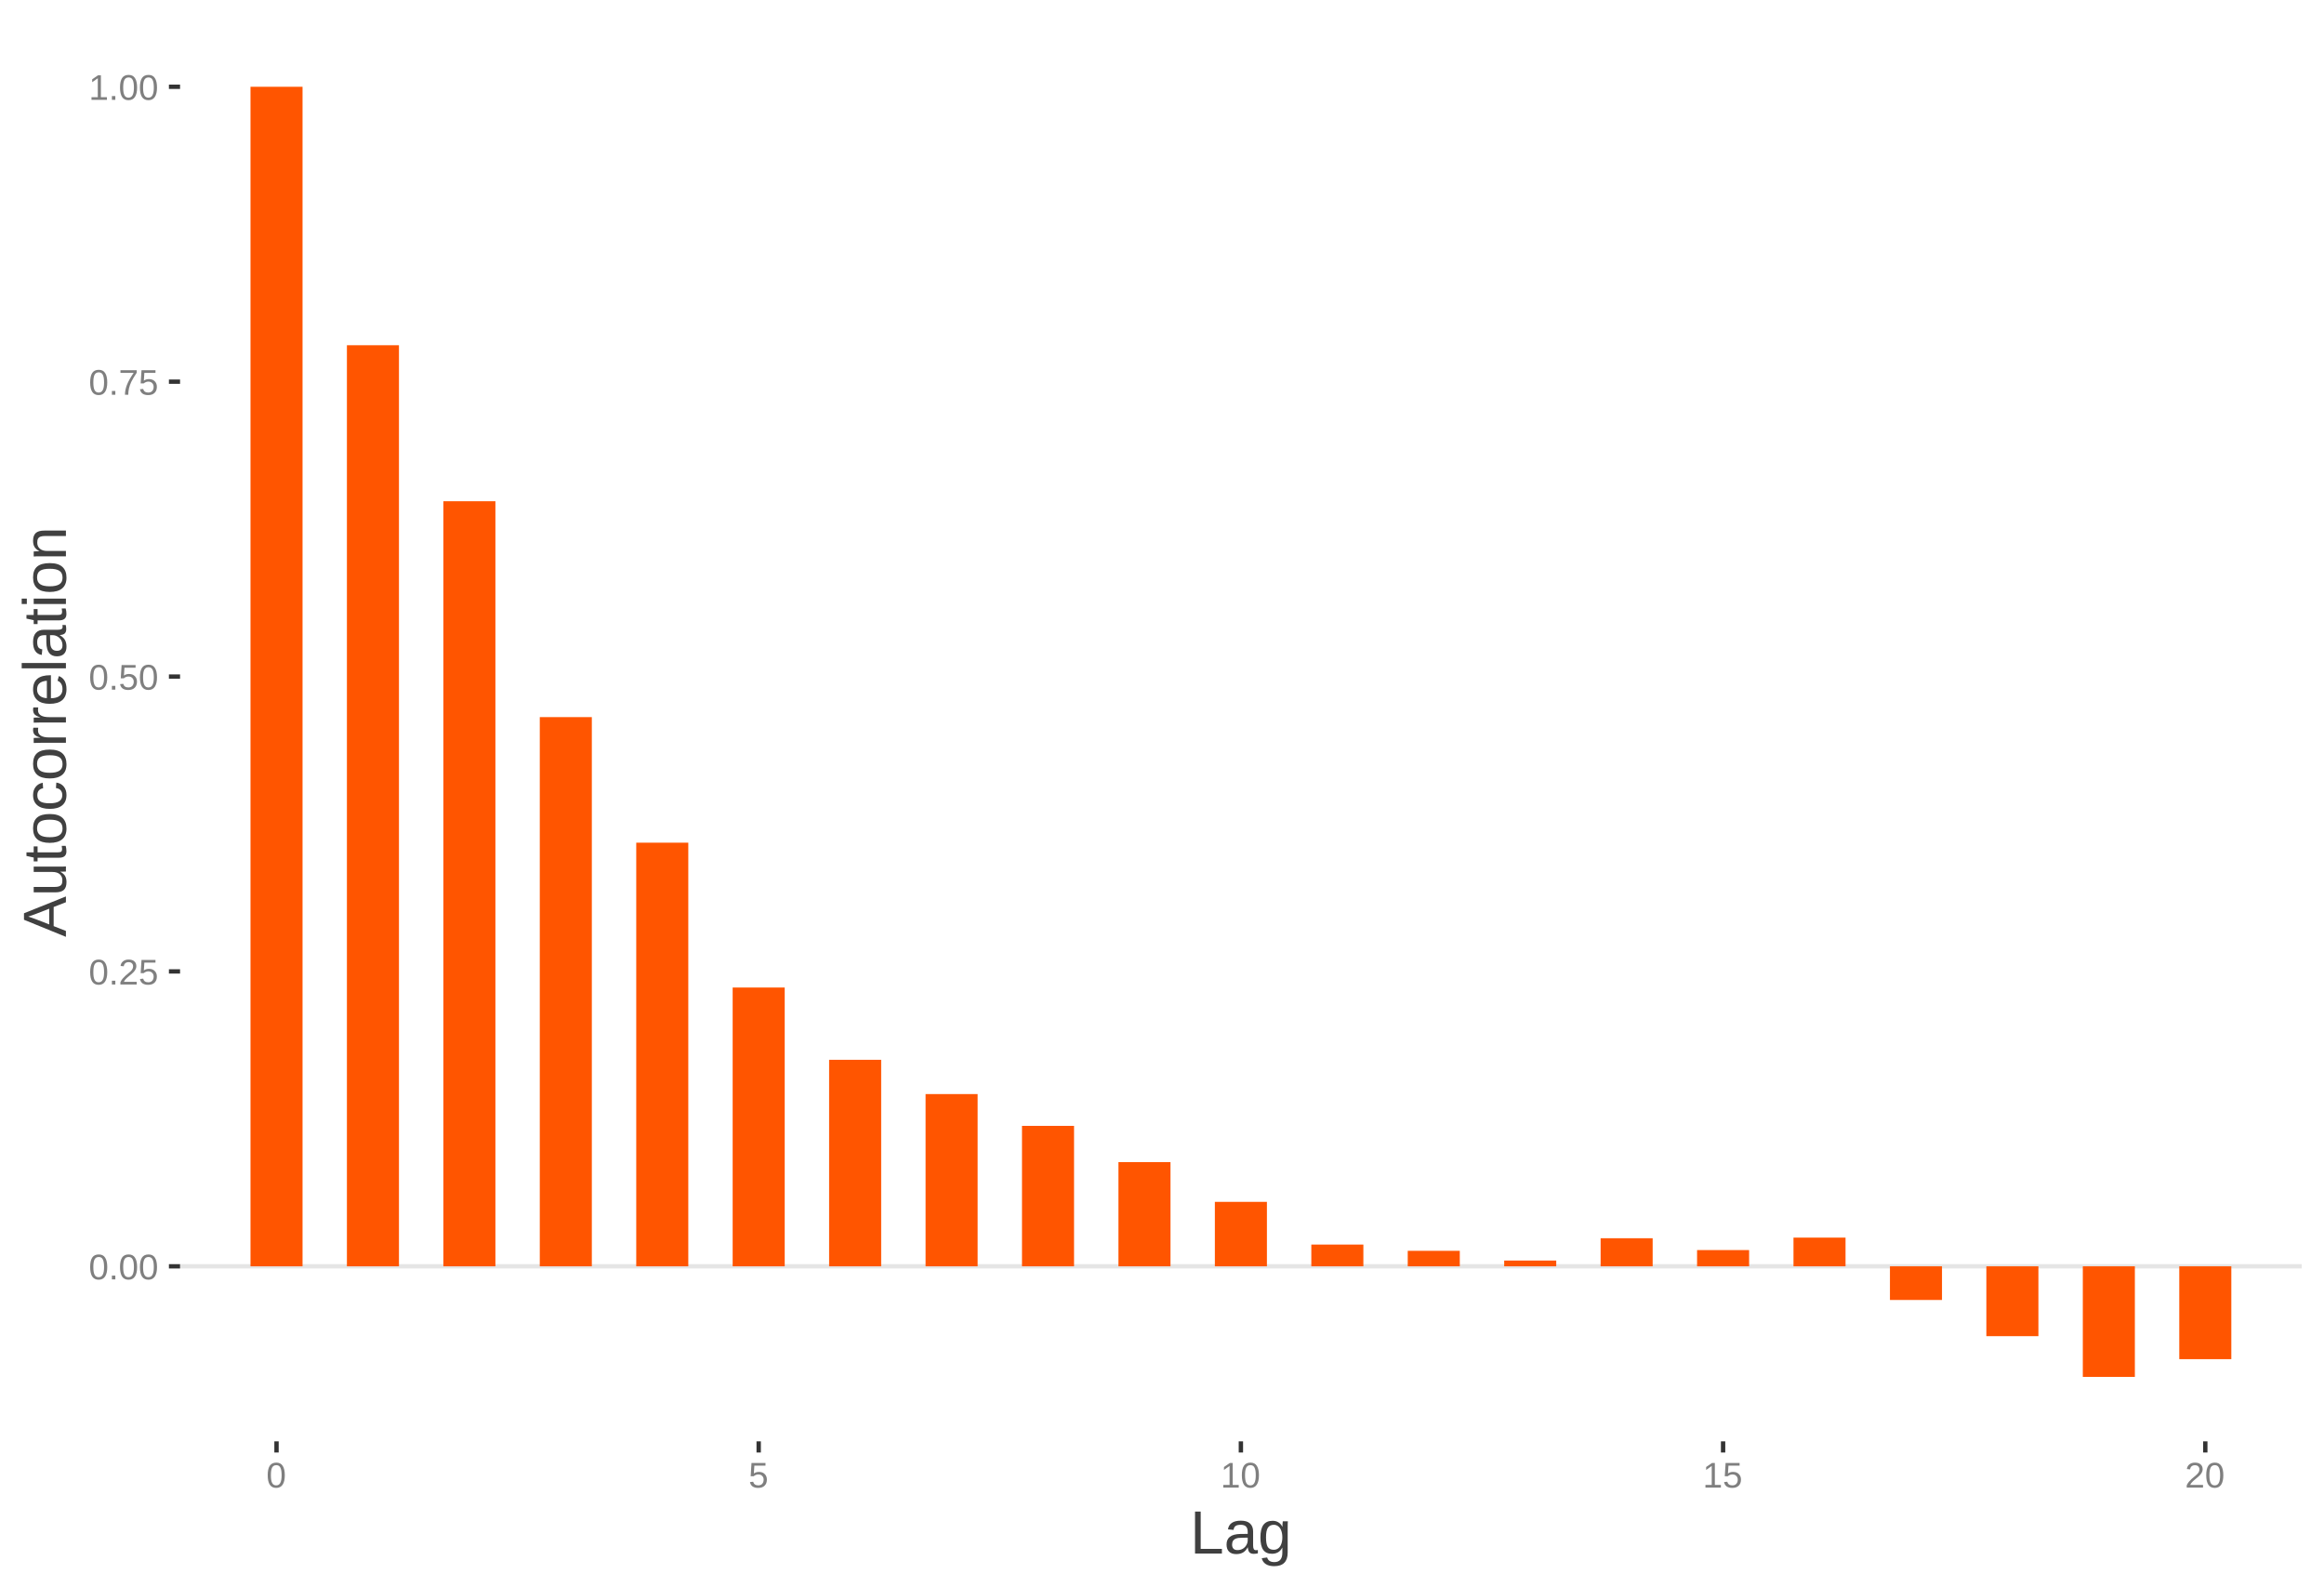
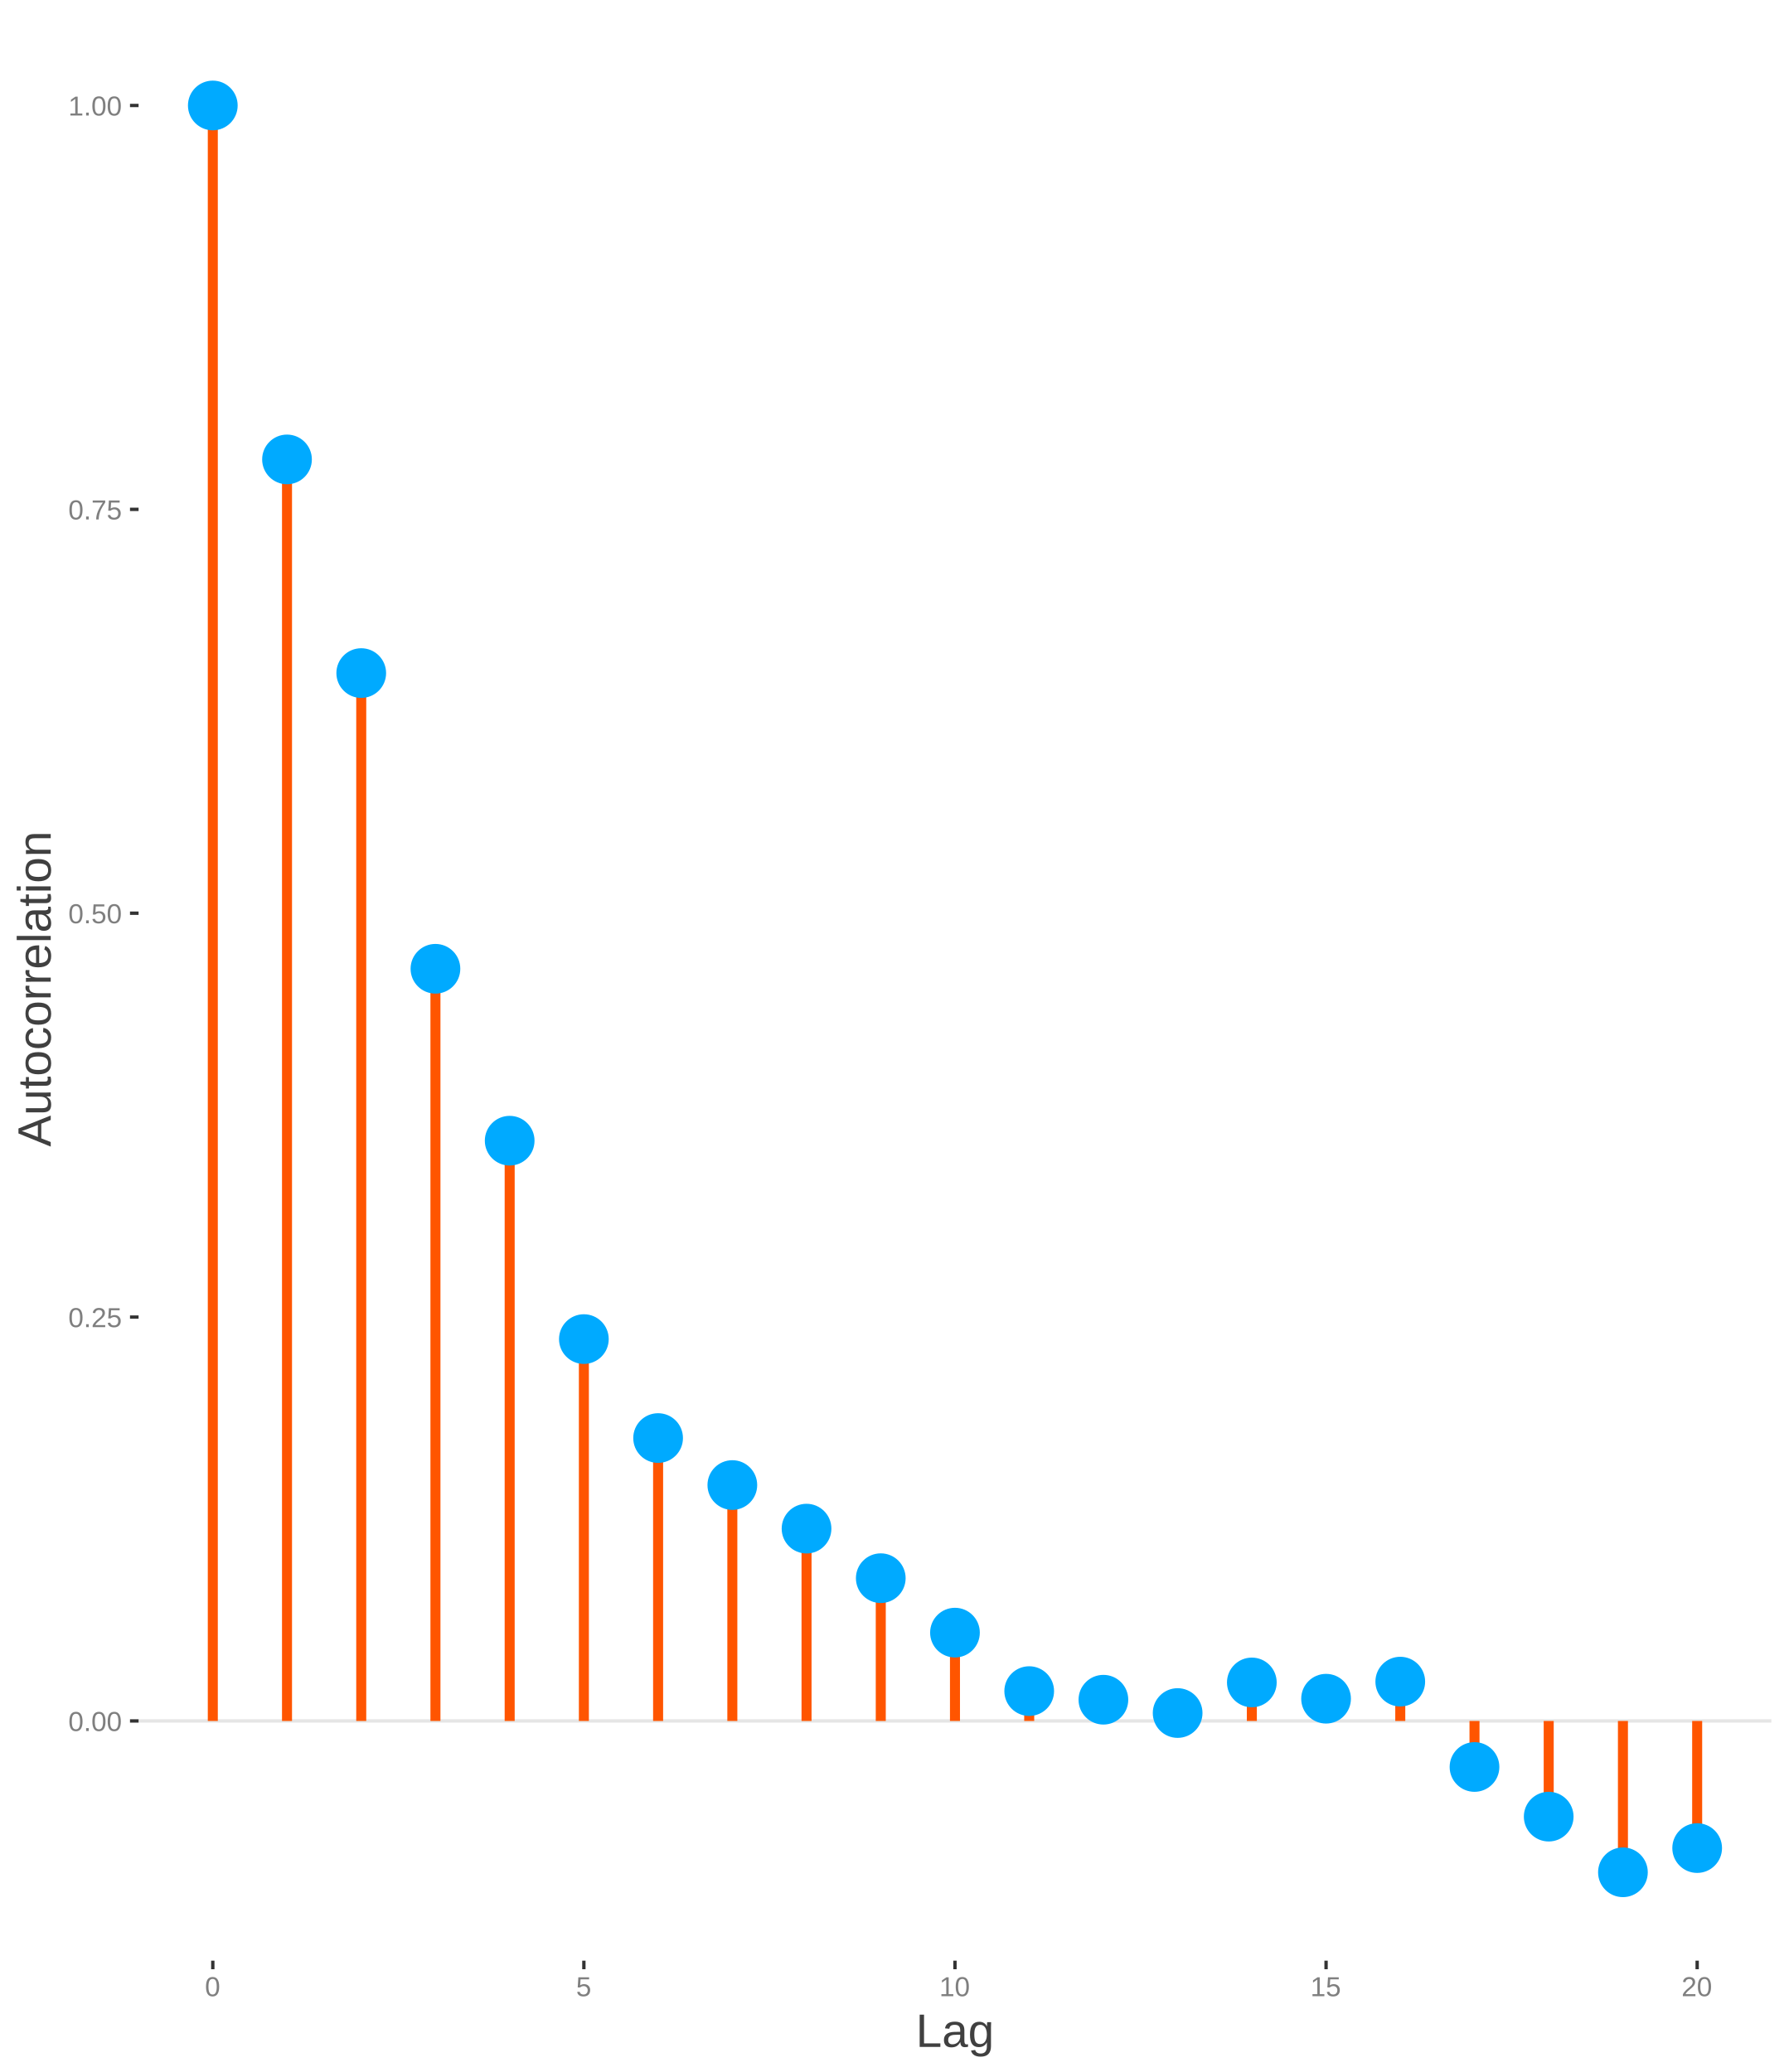
- <svg xmlns="http://www.w3.org/2000/svg" viewBox="0 0 571.50 390.00">
+ <svg xmlns="http://www.w3.org/2000/svg" viewBox="0 0 571.50 662.25">
  <defs>
    <style type="text/css">
    line, polyline, path, rect, circle {
      fill: none;
      stroke: #000000;
      stroke-linecap: round;
      stroke-linejoin: round;
      stroke-miterlimit: 10.00;
    }
  </style>
  </defs>
  <rect width="100%" height="100%" style="stroke: none; fill: none;" />
-   <rect x="0.00" y="0.00" width="571.50" height="390.00" style="stroke-width: 1.07; stroke: none;" />
+   <rect x="0.00" y="0.00" width="571.50" height="662.25" style="stroke-width: 1.07; stroke: none;" />
  <defs>
-     <clipPath id="cpNDQuMjgyfDU2Ni4wMjF8MzU0LjQwNnw1LjQ3OTQ1">
-       <rect x="44.28" y="5.48" width="521.74" height="348.93" />
+     <clipPath id="cpNDQuMjgyfDU2Ni4wMjF8NjI2LjY1Nnw1LjQ3OTQ1">
+       <rect x="44.28" y="5.48" width="521.74" height="621.18" />
    </clipPath>
  </defs>
-   <line x1="44.28" y1="311.37" x2="566.02" y2="311.37" style="stroke-width: 1.07; stroke: #E5E5E5; stroke-linecap: butt;" clip-path="url(#cpNDQuMjgyfDU2Ni4wMjF8MzU0LjQwNnw1LjQ3OTQ1)" />
-   <line x1="68.00" y1="21.34" x2="68.00" y2="311.37" style="stroke-width: 12.80; stroke: #FF5500; stroke-linecap: butt;" clip-path="url(#cpNDQuMjgyfDU2Ni4wMjF8MzU0LjQwNnw1LjQ3OTQ1)" />
-   <line x1="91.71" y1="84.89" x2="91.71" y2="311.37" style="stroke-width: 12.80; stroke: #FF5500; stroke-linecap: butt;" clip-path="url(#cpNDQuMjgyfDU2Ni4wMjF8MzU0LjQwNnw1LjQ3OTQ1)" />
-   <line x1="115.43" y1="123.25" x2="115.43" y2="311.37" style="stroke-width: 12.80; stroke: #FF5500; stroke-linecap: butt;" clip-path="url(#cpNDQuMjgyfDU2Ni4wMjF8MzU0LjQwNnw1LjQ3OTQ1)" />
-   <line x1="139.14" y1="176.33" x2="139.14" y2="311.37" style="stroke-width: 12.80; stroke: #FF5500; stroke-linecap: butt;" clip-path="url(#cpNDQuMjgyfDU2Ni4wMjF8MzU0LjQwNnw1LjQ3OTQ1)" />
-   <line x1="162.86" y1="207.20" x2="162.86" y2="311.37" style="stroke-width: 12.80; stroke: #FF5500; stroke-linecap: butt;" clip-path="url(#cpNDQuMjgyfDU2Ni4wMjF8MzU0LjQwNnw1LjQ3OTQ1)" />
-   <line x1="186.57" y1="242.82" x2="186.57" y2="311.37" style="stroke-width: 12.80; stroke: #FF5500; stroke-linecap: butt;" clip-path="url(#cpNDQuMjgyfDU2Ni4wMjF8MzU0LjQwNnw1LjQ3OTQ1)" />
-   <line x1="210.29" y1="260.59" x2="210.29" y2="311.37" style="stroke-width: 12.80; stroke: #FF5500; stroke-linecap: butt;" clip-path="url(#cpNDQuMjgyfDU2Ni4wMjF8MzU0LjQwNnw1LjQ3OTQ1)" />
-   <line x1="234.01" y1="269.02" x2="234.01" y2="311.37" style="stroke-width: 12.80; stroke: #FF5500; stroke-linecap: butt;" clip-path="url(#cpNDQuMjgyfDU2Ni4wMjF8MzU0LjQwNnw1LjQ3OTQ1)" />
-   <line x1="257.72" y1="276.84" x2="257.72" y2="311.37" style="stroke-width: 12.80; stroke: #FF5500; stroke-linecap: butt;" clip-path="url(#cpNDQuMjgyfDU2Ni4wMjF8MzU0LjQwNnw1LjQ3OTQ1)" />
-   <line x1="281.44" y1="285.75" x2="281.44" y2="311.37" style="stroke-width: 12.80; stroke: #FF5500; stroke-linecap: butt;" clip-path="url(#cpNDQuMjgyfDU2Ni4wMjF8MzU0LjQwNnw1LjQ3OTQ1)" />
-   <line x1="305.15" y1="295.52" x2="305.15" y2="311.37" style="stroke-width: 12.80; stroke: #FF5500; stroke-linecap: butt;" clip-path="url(#cpNDQuMjgyfDU2Ni4wMjF8MzU0LjQwNnw1LjQ3OTQ1)" />
-   <line x1="328.87" y1="306.02" x2="328.87" y2="311.37" style="stroke-width: 12.80; stroke: #FF5500; stroke-linecap: butt;" clip-path="url(#cpNDQuMjgyfDU2Ni4wMjF8MzU0LjQwNnw1LjQ3OTQ1)" />
-   <line x1="352.58" y1="307.56" x2="352.58" y2="311.37" style="stroke-width: 12.80; stroke: #FF5500; stroke-linecap: butt;" clip-path="url(#cpNDQuMjgyfDU2Ni4wMjF8MzU0LjQwNnw1LjQ3OTQ1)" />
-   <line x1="376.30" y1="309.95" x2="376.30" y2="311.37" style="stroke-width: 12.80; stroke: #FF5500; stroke-linecap: butt;" clip-path="url(#cpNDQuMjgyfDU2Ni4wMjF8MzU0LjQwNnw1LjQ3OTQ1)" />
-   <line x1="400.01" y1="304.46" x2="400.01" y2="311.37" style="stroke-width: 12.80; stroke: #FF5500; stroke-linecap: butt;" clip-path="url(#cpNDQuMjgyfDU2Ni4wMjF8MzU0LjQwNnw1LjQ3OTQ1)" />
-   <line x1="423.73" y1="307.38" x2="423.73" y2="311.37" style="stroke-width: 12.80; stroke: #FF5500; stroke-linecap: butt;" clip-path="url(#cpNDQuMjgyfDU2Ni4wMjF8MzU0LjQwNnw1LjQ3OTQ1)" />
-   <line x1="447.44" y1="304.31" x2="447.44" y2="311.37" style="stroke-width: 12.80; stroke: #FF5500; stroke-linecap: butt;" clip-path="url(#cpNDQuMjgyfDU2Ni4wMjF8MzU0LjQwNnw1LjQ3OTQ1)" />
-   <line x1="471.16" y1="319.64" x2="471.16" y2="311.37" style="stroke-width: 12.80; stroke: #FF5500; stroke-linecap: butt;" clip-path="url(#cpNDQuMjgyfDU2Ni4wMjF8MzU0LjQwNnw1LjQ3OTQ1)" />
-   <line x1="494.87" y1="328.55" x2="494.87" y2="311.37" style="stroke-width: 12.80; stroke: #FF5500; stroke-linecap: butt;" clip-path="url(#cpNDQuMjgyfDU2Ni4wMjF8MzU0LjQwNnw1LjQ3OTQ1)" />
-   <line x1="518.59" y1="338.55" x2="518.59" y2="311.37" style="stroke-width: 12.80; stroke: #FF5500; stroke-linecap: butt;" clip-path="url(#cpNDQuMjgyfDU2Ni4wMjF8MzU0LjQwNnw1LjQ3OTQ1)" />
-   <line x1="542.31" y1="334.20" x2="542.31" y2="311.37" style="stroke-width: 12.80; stroke: #FF5500; stroke-linecap: butt;" clip-path="url(#cpNDQuMjgyfDU2Ni4wMjF8MzU0LjQwNnw1LjQ3OTQ1)" />
+   <line x1="44.28" y1="550.05" x2="566.02" y2="550.05" style="stroke-width: 1.07; stroke: #E5E5E5; stroke-linecap: butt;" clip-path="url(#cpNDQuMjgyfDU2Ni4wMjF8NjI2LjY1Nnw1LjQ3OTQ1)" />
+   <line x1="68.00" y1="33.71" x2="68.00" y2="550.05" style="stroke-width: 3.20; stroke: #FF5500; stroke-linecap: butt;" clip-path="url(#cpNDQuMjgyfDU2Ni4wMjF8NjI2LjY1Nnw1LjQ3OTQ1)" />
+   <line x1="91.71" y1="146.84" x2="91.71" y2="550.05" style="stroke-width: 3.20; stroke: #FF5500; stroke-linecap: butt;" clip-path="url(#cpNDQuMjgyfDU2Ni4wMjF8NjI2LjY1Nnw1LjQ3OTQ1)" />
+   <line x1="115.43" y1="215.13" x2="115.43" y2="550.05" style="stroke-width: 3.20; stroke: #FF5500; stroke-linecap: butt;" clip-path="url(#cpNDQuMjgyfDU2Ni4wMjF8NjI2LjY1Nnw1LjQ3OTQ1)" />
+   <line x1="139.14" y1="309.64" x2="139.14" y2="550.05" style="stroke-width: 3.20; stroke: #FF5500; stroke-linecap: butt;" clip-path="url(#cpNDQuMjgyfDU2Ni4wMjF8NjI2LjY1Nnw1LjQ3OTQ1)" />
+   <line x1="162.86" y1="364.59" x2="162.86" y2="550.05" style="stroke-width: 3.20; stroke: #FF5500; stroke-linecap: butt;" clip-path="url(#cpNDQuMjgyfDU2Ni4wMjF8NjI2LjY1Nnw1LjQ3OTQ1)" />
+   <line x1="186.57" y1="428.00" x2="186.57" y2="550.05" style="stroke-width: 3.20; stroke: #FF5500; stroke-linecap: butt;" clip-path="url(#cpNDQuMjgyfDU2Ni4wMjF8NjI2LjY1Nnw1LjQ3OTQ1)" />
+   <line x1="210.29" y1="459.63" x2="210.29" y2="550.05" style="stroke-width: 3.20; stroke: #FF5500; stroke-linecap: butt;" clip-path="url(#cpNDQuMjgyfDU2Ni4wMjF8NjI2LjY1Nnw1LjQ3OTQ1)" />
+   <line x1="234.01" y1="474.65" x2="234.01" y2="550.05" style="stroke-width: 3.20; stroke: #FF5500; stroke-linecap: butt;" clip-path="url(#cpNDQuMjgyfDU2Ni4wMjF8NjI2LjY1Nnw1LjQ3OTQ1)" />
+   <line x1="257.72" y1="488.58" x2="257.72" y2="550.05" style="stroke-width: 3.20; stroke: #FF5500; stroke-linecap: butt;" clip-path="url(#cpNDQuMjgyfDU2Ni4wMjF8NjI2LjY1Nnw1LjQ3OTQ1)" />
+   <line x1="281.44" y1="504.42" x2="281.44" y2="550.05" style="stroke-width: 3.20; stroke: #FF5500; stroke-linecap: butt;" clip-path="url(#cpNDQuMjgyfDU2Ni4wMjF8NjI2LjY1Nnw1LjQ3OTQ1)" />
+   <line x1="305.15" y1="521.82" x2="305.15" y2="550.05" style="stroke-width: 3.20; stroke: #FF5500; stroke-linecap: butt;" clip-path="url(#cpNDQuMjgyfDU2Ni4wMjF8NjI2LjY1Nnw1LjQ3OTQ1)" />
+   <line x1="328.87" y1="540.51" x2="328.87" y2="550.05" style="stroke-width: 3.20; stroke: #FF5500; stroke-linecap: butt;" clip-path="url(#cpNDQuMjgyfDU2Ni4wMjF8NjI2LjY1Nnw1LjQ3OTQ1)" />
+   <line x1="352.58" y1="543.26" x2="352.58" y2="550.05" style="stroke-width: 3.20; stroke: #FF5500; stroke-linecap: butt;" clip-path="url(#cpNDQuMjgyfDU2Ni4wMjF8NjI2LjY1Nnw1LjQ3OTQ1)" />
+   <line x1="376.30" y1="547.52" x2="376.30" y2="550.05" style="stroke-width: 3.20; stroke: #FF5500; stroke-linecap: butt;" clip-path="url(#cpNDQuMjgyfDU2Ni4wMjF8NjI2LjY1Nnw1LjQ3OTQ1)" />
+   <line x1="400.01" y1="537.74" x2="400.01" y2="550.05" style="stroke-width: 3.20; stroke: #FF5500; stroke-linecap: butt;" clip-path="url(#cpNDQuMjgyfDU2Ni4wMjF8NjI2LjY1Nnw1LjQ3OTQ1)" />
+   <line x1="423.73" y1="542.94" x2="423.73" y2="550.05" style="stroke-width: 3.20; stroke: #FF5500; stroke-linecap: butt;" clip-path="url(#cpNDQuMjgyfDU2Ni4wMjF8NjI2LjY1Nnw1LjQ3OTQ1)" />
+   <line x1="447.44" y1="537.48" x2="447.44" y2="550.05" style="stroke-width: 3.20; stroke: #FF5500; stroke-linecap: butt;" clip-path="url(#cpNDQuMjgyfDU2Ni4wMjF8NjI2LjY1Nnw1LjQ3OTQ1)" />
+   <line x1="471.16" y1="564.76" x2="471.16" y2="550.05" style="stroke-width: 3.20; stroke: #FF5500; stroke-linecap: butt;" clip-path="url(#cpNDQuMjgyfDU2Ni4wMjF8NjI2LjY1Nnw1LjQ3OTQ1)" />
+   <line x1="494.87" y1="580.63" x2="494.87" y2="550.05" style="stroke-width: 3.20; stroke: #FF5500; stroke-linecap: butt;" clip-path="url(#cpNDQuMjgyfDU2Ni4wMjF8NjI2LjY1Nnw1LjQ3OTQ1)" />
+   <line x1="518.59" y1="598.42" x2="518.59" y2="550.05" style="stroke-width: 3.20; stroke: #FF5500; stroke-linecap: butt;" clip-path="url(#cpNDQuMjgyfDU2Ni4wMjF8NjI2LjY1Nnw1LjQ3OTQ1)" />
+   <line x1="542.31" y1="590.68" x2="542.31" y2="550.05" style="stroke-width: 3.20; stroke: #FF5500; stroke-linecap: butt;" clip-path="url(#cpNDQuMjgyfDU2Ni4wMjF8NjI2LjY1Nnw1LjQ3OTQ1)" />
+   <circle cx="68.00" cy="33.71" r="5.69pt" style="stroke-width: 0.71; stroke: #00AAFF; fill: #00AAFF;" clip-path="url(#cpNDQuMjgyfDU2Ni4wMjF8NjI2LjY1Nnw1LjQ3OTQ1)" />
+   <circle cx="91.71" cy="146.84" r="5.69pt" style="stroke-width: 0.71; stroke: #00AAFF; fill: #00AAFF;" clip-path="url(#cpNDQuMjgyfDU2Ni4wMjF8NjI2LjY1Nnw1LjQ3OTQ1)" />
+   <circle cx="115.43" cy="215.13" r="5.69pt" style="stroke-width: 0.71; stroke: #00AAFF; fill: #00AAFF;" clip-path="url(#cpNDQuMjgyfDU2Ni4wMjF8NjI2LjY1Nnw1LjQ3OTQ1)" />
+   <circle cx="139.14" cy="309.64" r="5.69pt" style="stroke-width: 0.71; stroke: #00AAFF; fill: #00AAFF;" clip-path="url(#cpNDQuMjgyfDU2Ni4wMjF8NjI2LjY1Nnw1LjQ3OTQ1)" />
+   <circle cx="162.86" cy="364.59" r="5.69pt" style="stroke-width: 0.71; stroke: #00AAFF; fill: #00AAFF;" clip-path="url(#cpNDQuMjgyfDU2Ni4wMjF8NjI2LjY1Nnw1LjQ3OTQ1)" />
+   <circle cx="186.57" cy="428.00" r="5.69pt" style="stroke-width: 0.71; stroke: #00AAFF; fill: #00AAFF;" clip-path="url(#cpNDQuMjgyfDU2Ni4wMjF8NjI2LjY1Nnw1LjQ3OTQ1)" />
+   <circle cx="210.29" cy="459.63" r="5.69pt" style="stroke-width: 0.71; stroke: #00AAFF; fill: #00AAFF;" clip-path="url(#cpNDQuMjgyfDU2Ni4wMjF8NjI2LjY1Nnw1LjQ3OTQ1)" />
+   <circle cx="234.01" cy="474.65" r="5.69pt" style="stroke-width: 0.71; stroke: #00AAFF; fill: #00AAFF;" clip-path="url(#cpNDQuMjgyfDU2Ni4wMjF8NjI2LjY1Nnw1LjQ3OTQ1)" />
+   <circle cx="257.72" cy="488.58" r="5.69pt" style="stroke-width: 0.71; stroke: #00AAFF; fill: #00AAFF;" clip-path="url(#cpNDQuMjgyfDU2Ni4wMjF8NjI2LjY1Nnw1LjQ3OTQ1)" />
+   <circle cx="281.44" cy="504.42" r="5.69pt" style="stroke-width: 0.71; stroke: #00AAFF; fill: #00AAFF;" clip-path="url(#cpNDQuMjgyfDU2Ni4wMjF8NjI2LjY1Nnw1LjQ3OTQ1)" />
+   <circle cx="305.15" cy="521.82" r="5.69pt" style="stroke-width: 0.71; stroke: #00AAFF; fill: #00AAFF;" clip-path="url(#cpNDQuMjgyfDU2Ni4wMjF8NjI2LjY1Nnw1LjQ3OTQ1)" />
+   <circle cx="328.87" cy="540.51" r="5.69pt" style="stroke-width: 0.71; stroke: #00AAFF; fill: #00AAFF;" clip-path="url(#cpNDQuMjgyfDU2Ni4wMjF8NjI2LjY1Nnw1LjQ3OTQ1)" />
+   <circle cx="352.58" cy="543.26" r="5.69pt" style="stroke-width: 0.71; stroke: #00AAFF; fill: #00AAFF;" clip-path="url(#cpNDQuMjgyfDU2Ni4wMjF8NjI2LjY1Nnw1LjQ3OTQ1)" />
+   <circle cx="376.30" cy="547.52" r="5.69pt" style="stroke-width: 0.71; stroke: #00AAFF; fill: #00AAFF;" clip-path="url(#cpNDQuMjgyfDU2Ni4wMjF8NjI2LjY1Nnw1LjQ3OTQ1)" />
+   <circle cx="400.01" cy="537.74" r="5.69pt" style="stroke-width: 0.71; stroke: #00AAFF; fill: #00AAFF;" clip-path="url(#cpNDQuMjgyfDU2Ni4wMjF8NjI2LjY1Nnw1LjQ3OTQ1)" />
+   <circle cx="423.73" cy="542.94" r="5.69pt" style="stroke-width: 0.71; stroke: #00AAFF; fill: #00AAFF;" clip-path="url(#cpNDQuMjgyfDU2Ni4wMjF8NjI2LjY1Nnw1LjQ3OTQ1)" />
+   <circle cx="447.44" cy="537.48" r="5.69pt" style="stroke-width: 0.71; stroke: #00AAFF; fill: #00AAFF;" clip-path="url(#cpNDQuMjgyfDU2Ni4wMjF8NjI2LjY1Nnw1LjQ3OTQ1)" />
+   <circle cx="471.16" cy="564.76" r="5.69pt" style="stroke-width: 0.71; stroke: #00AAFF; fill: #00AAFF;" clip-path="url(#cpNDQuMjgyfDU2Ni4wMjF8NjI2LjY1Nnw1LjQ3OTQ1)" />
+   <circle cx="494.87" cy="580.63" r="5.69pt" style="stroke-width: 0.71; stroke: #00AAFF; fill: #00AAFF;" clip-path="url(#cpNDQuMjgyfDU2Ni4wMjF8NjI2LjY1Nnw1LjQ3OTQ1)" />
+   <circle cx="518.59" cy="598.42" r="5.69pt" style="stroke-width: 0.71; stroke: #00AAFF; fill: #00AAFF;" clip-path="url(#cpNDQuMjgyfDU2Ni4wMjF8NjI2LjY1Nnw1LjQ3OTQ1)" />
+   <circle cx="542.31" cy="590.68" r="5.69pt" style="stroke-width: 0.71; stroke: #00AAFF; fill: #00AAFF;" clip-path="url(#cpNDQuMjgyfDU2Ni4wMjF8NjI2LjY1Nnw1LjQ3OTQ1)" />
  <defs>
-     <clipPath id="cpMHw1NzEuNXwzOTB8MA==">
-       <rect x="0.00" y="0.00" width="571.50" height="390.00" />
+     <clipPath id="cpMHw1NzEuNXw2NjIuMjV8MA==">
+       <rect x="0.00" y="0.00" width="571.50" height="662.25" />
    </clipPath>
  </defs>
-   <g clip-path="url(#cpMHw1NzEuNXwzOTB8MA==)">
-     <text x="21.83" y="314.59" style="font-size: 8.80px; fill: #7F7F7F; font-family: Arial;" textLength="17.52px" lengthAdjust="spacingAndGlyphs">0.00</text>
+   <g clip-path="url(#cpMHw1NzEuNXw2NjIuMjV8MA==)">
+     <text x="21.83" y="553.27" style="font-size: 8.80px; fill: #7F7F7F; font-family: Arial;" textLength="17.52px" lengthAdjust="spacingAndGlyphs">0.00</text>
  </g>
-   <g clip-path="url(#cpMHw1NzEuNXwzOTB8MA==)">
-     <text x="21.83" y="242.08" style="font-size: 8.80px; fill: #7F7F7F; font-family: Arial;" textLength="17.52px" lengthAdjust="spacingAndGlyphs">0.25</text>
+   <g clip-path="url(#cpMHw1NzEuNXw2NjIuMjV8MA==)">
+     <text x="21.83" y="424.18" style="font-size: 8.80px; fill: #7F7F7F; font-family: Arial;" textLength="17.52px" lengthAdjust="spacingAndGlyphs">0.25</text>
  </g>
-   <g clip-path="url(#cpMHw1NzEuNXwzOTB8MA==)">
-     <text x="21.83" y="169.58" style="font-size: 8.80px; fill: #7F7F7F; font-family: Arial;" textLength="17.52px" lengthAdjust="spacingAndGlyphs">0.50</text>
+   <g clip-path="url(#cpMHw1NzEuNXw2NjIuMjV8MA==)">
+     <text x="21.83" y="295.10" style="font-size: 8.80px; fill: #7F7F7F; font-family: Arial;" textLength="17.52px" lengthAdjust="spacingAndGlyphs">0.50</text>
  </g>
-   <g clip-path="url(#cpMHw1NzEuNXwzOTB8MA==)">
-     <text x="21.83" y="97.07" style="font-size: 8.80px; fill: #7F7F7F; font-family: Arial;" textLength="17.52px" lengthAdjust="spacingAndGlyphs">0.75</text>
+   <g clip-path="url(#cpMHw1NzEuNXw2NjIuMjV8MA==)">
+     <text x="21.83" y="166.02" style="font-size: 8.80px; fill: #7F7F7F; font-family: Arial;" textLength="17.52px" lengthAdjust="spacingAndGlyphs">0.75</text>
  </g>
-   <g clip-path="url(#cpMHw1NzEuNXwzOTB8MA==)">
-     <text x="21.83" y="24.56" style="font-size: 8.80px; fill: #7F7F7F; font-family: Arial;" textLength="17.52px" lengthAdjust="spacingAndGlyphs">1.00</text>
+   <g clip-path="url(#cpMHw1NzEuNXw2NjIuMjV8MA==)">
+     <text x="21.83" y="36.93" style="font-size: 8.80px; fill: #7F7F7F; font-family: Arial;" textLength="17.52px" lengthAdjust="spacingAndGlyphs">1.00</text>
  </g>
-   <polyline points="41.54,311.37 44.28,311.37 " style="stroke-width: 1.07; stroke: #333333; stroke-linecap: butt;" clip-path="url(#cpMHw1NzEuNXwzOTB8MA==)" />
-   <polyline points="41.54,238.86 44.28,238.86 " style="stroke-width: 1.07; stroke: #333333; stroke-linecap: butt;" clip-path="url(#cpMHw1NzEuNXwzOTB8MA==)" />
-   <polyline points="41.54,166.36 44.28,166.36 " style="stroke-width: 1.07; stroke: #333333; stroke-linecap: butt;" clip-path="url(#cpMHw1NzEuNXwzOTB8MA==)" />
-   <polyline points="41.54,93.85 44.28,93.85 " style="stroke-width: 1.07; stroke: #333333; stroke-linecap: butt;" clip-path="url(#cpMHw1NzEuNXwzOTB8MA==)" />
-   <polyline points="41.54,21.34 44.28,21.34 " style="stroke-width: 1.07; stroke: #333333; stroke-linecap: butt;" clip-path="url(#cpMHw1NzEuNXwzOTB8MA==)" />
-   <polyline points="68.00,357.15 68.00,354.41 " style="stroke-width: 1.07; stroke: #333333; stroke-linecap: butt;" clip-path="url(#cpMHw1NzEuNXwzOTB8MA==)" />
-   <polyline points="186.57,357.15 186.57,354.41 " style="stroke-width: 1.07; stroke: #333333; stroke-linecap: butt;" clip-path="url(#cpMHw1NzEuNXwzOTB8MA==)" />
-   <polyline points="305.15,357.15 305.15,354.41 " style="stroke-width: 1.07; stroke: #333333; stroke-linecap: butt;" clip-path="url(#cpMHw1NzEuNXwzOTB8MA==)" />
-   <polyline points="423.73,357.15 423.73,354.41 " style="stroke-width: 1.07; stroke: #333333; stroke-linecap: butt;" clip-path="url(#cpMHw1NzEuNXwzOTB8MA==)" />
-   <polyline points="542.31,357.15 542.31,354.41 " style="stroke-width: 1.07; stroke: #333333; stroke-linecap: butt;" clip-path="url(#cpMHw1NzEuNXwzOTB8MA==)" />
-   <g clip-path="url(#cpMHw1NzEuNXwzOTB8MA==)">
-     <text x="65.49" y="365.78" style="font-size: 8.80px; fill: #7F7F7F; font-family: Arial;" textLength="5.01px" lengthAdjust="spacingAndGlyphs">0</text>
+   <polyline points="41.54,550.05 44.28,550.05 " style="stroke-width: 1.07; stroke: #333333; stroke-linecap: butt;" clip-path="url(#cpMHw1NzEuNXw2NjIuMjV8MA==)" />
+   <polyline points="41.54,420.96 44.28,420.96 " style="stroke-width: 1.07; stroke: #333333; stroke-linecap: butt;" clip-path="url(#cpMHw1NzEuNXw2NjIuMjV8MA==)" />
+   <polyline points="41.54,291.88 44.28,291.88 " style="stroke-width: 1.07; stroke: #333333; stroke-linecap: butt;" clip-path="url(#cpMHw1NzEuNXw2NjIuMjV8MA==)" />
+   <polyline points="41.54,162.80 44.28,162.80 " style="stroke-width: 1.07; stroke: #333333; stroke-linecap: butt;" clip-path="url(#cpMHw1NzEuNXw2NjIuMjV8MA==)" />
+   <polyline points="41.54,33.71 44.28,33.71 " style="stroke-width: 1.07; stroke: #333333; stroke-linecap: butt;" clip-path="url(#cpMHw1NzEuNXw2NjIuMjV8MA==)" />
+   <polyline points="68.00,629.40 68.00,626.66 " style="stroke-width: 1.07; stroke: #333333; stroke-linecap: butt;" clip-path="url(#cpMHw1NzEuNXw2NjIuMjV8MA==)" />
+   <polyline points="186.57,629.40 186.57,626.66 " style="stroke-width: 1.07; stroke: #333333; stroke-linecap: butt;" clip-path="url(#cpMHw1NzEuNXw2NjIuMjV8MA==)" />
+   <polyline points="305.15,629.40 305.15,626.66 " style="stroke-width: 1.07; stroke: #333333; stroke-linecap: butt;" clip-path="url(#cpMHw1NzEuNXw2NjIuMjV8MA==)" />
+   <polyline points="423.73,629.40 423.73,626.66 " style="stroke-width: 1.07; stroke: #333333; stroke-linecap: butt;" clip-path="url(#cpMHw1NzEuNXw2NjIuMjV8MA==)" />
+   <polyline points="542.31,629.40 542.31,626.66 " style="stroke-width: 1.07; stroke: #333333; stroke-linecap: butt;" clip-path="url(#cpMHw1NzEuNXw2NjIuMjV8MA==)" />
+   <g clip-path="url(#cpMHw1NzEuNXw2NjIuMjV8MA==)">
+     <text x="65.49" y="638.03" style="font-size: 8.80px; fill: #7F7F7F; font-family: Arial;" textLength="5.01px" lengthAdjust="spacingAndGlyphs">0</text>
  </g>
-   <g clip-path="url(#cpMHw1NzEuNXwzOTB8MA==)">
-     <text x="184.07" y="365.78" style="font-size: 8.80px; fill: #7F7F7F; font-family: Arial;" textLength="5.01px" lengthAdjust="spacingAndGlyphs">5</text>
+   <g clip-path="url(#cpMHw1NzEuNXw2NjIuMjV8MA==)">
+     <text x="184.07" y="638.03" style="font-size: 8.80px; fill: #7F7F7F; font-family: Arial;" textLength="5.01px" lengthAdjust="spacingAndGlyphs">5</text>
  </g>
-   <g clip-path="url(#cpMHw1NzEuNXwzOTB8MA==)">
-     <text x="300.15" y="365.78" style="font-size: 8.80px; fill: #7F7F7F; font-family: Arial;" textLength="10.01px" lengthAdjust="spacingAndGlyphs">10</text>
+   <g clip-path="url(#cpMHw1NzEuNXw2NjIuMjV8MA==)">
+     <text x="300.15" y="638.03" style="font-size: 8.80px; fill: #7F7F7F; font-family: Arial;" textLength="10.01px" lengthAdjust="spacingAndGlyphs">10</text>
  </g>
-   <g clip-path="url(#cpMHw1NzEuNXwzOTB8MA==)">
-     <text x="418.72" y="365.78" style="font-size: 8.80px; fill: #7F7F7F; font-family: Arial;" textLength="10.01px" lengthAdjust="spacingAndGlyphs">15</text>
+   <g clip-path="url(#cpMHw1NzEuNXw2NjIuMjV8MA==)">
+     <text x="418.72" y="638.03" style="font-size: 8.80px; fill: #7F7F7F; font-family: Arial;" textLength="10.01px" lengthAdjust="spacingAndGlyphs">15</text>
  </g>
-   <g clip-path="url(#cpMHw1NzEuNXwzOTB8MA==)">
-     <text x="537.30" y="365.78" style="font-size: 8.80px; fill: #7F7F7F; font-family: Arial;" textLength="10.01px" lengthAdjust="spacingAndGlyphs">20</text>
+   <g clip-path="url(#cpMHw1NzEuNXw2NjIuMjV8MA==)">
+     <text x="537.30" y="638.03" style="font-size: 8.80px; fill: #7F7F7F; font-family: Arial;" textLength="10.01px" lengthAdjust="spacingAndGlyphs">20</text>
  </g>
-   <g clip-path="url(#cpMHw1NzEuNXwzOTB8MA==)">
-     <text x="292.64" y="381.99" style="font-size: 15.00px; fill: #404040; font-family: Arial;" textLength="25.03px" lengthAdjust="spacingAndGlyphs">Lag</text>
+   <g clip-path="url(#cpMHw1NzEuNXw2NjIuMjV8MA==)">
+     <text x="292.64" y="654.24" style="font-size: 15.00px; fill: #404040; font-family: Arial;" textLength="25.03px" lengthAdjust="spacingAndGlyphs">Lag</text>
  </g>
-   <g clip-path="url(#cpMHw1NzEuNXwzOTB8MA==)">
-     <text transform="translate(16.21,230.39) rotate(-90)" style="font-size: 15.00px; fill: #404040; font-family: Arial;" textLength="100.89px" lengthAdjust="spacingAndGlyphs">Autocorrelation</text>
+   <g clip-path="url(#cpMHw1NzEuNXw2NjIuMjV8MA==)">
+     <text transform="translate(16.21,366.51) rotate(-90)" style="font-size: 15.00px; fill: #404040; font-family: Arial;" textLength="100.89px" lengthAdjust="spacingAndGlyphs">Autocorrelation</text>
  </g>
</svg>
